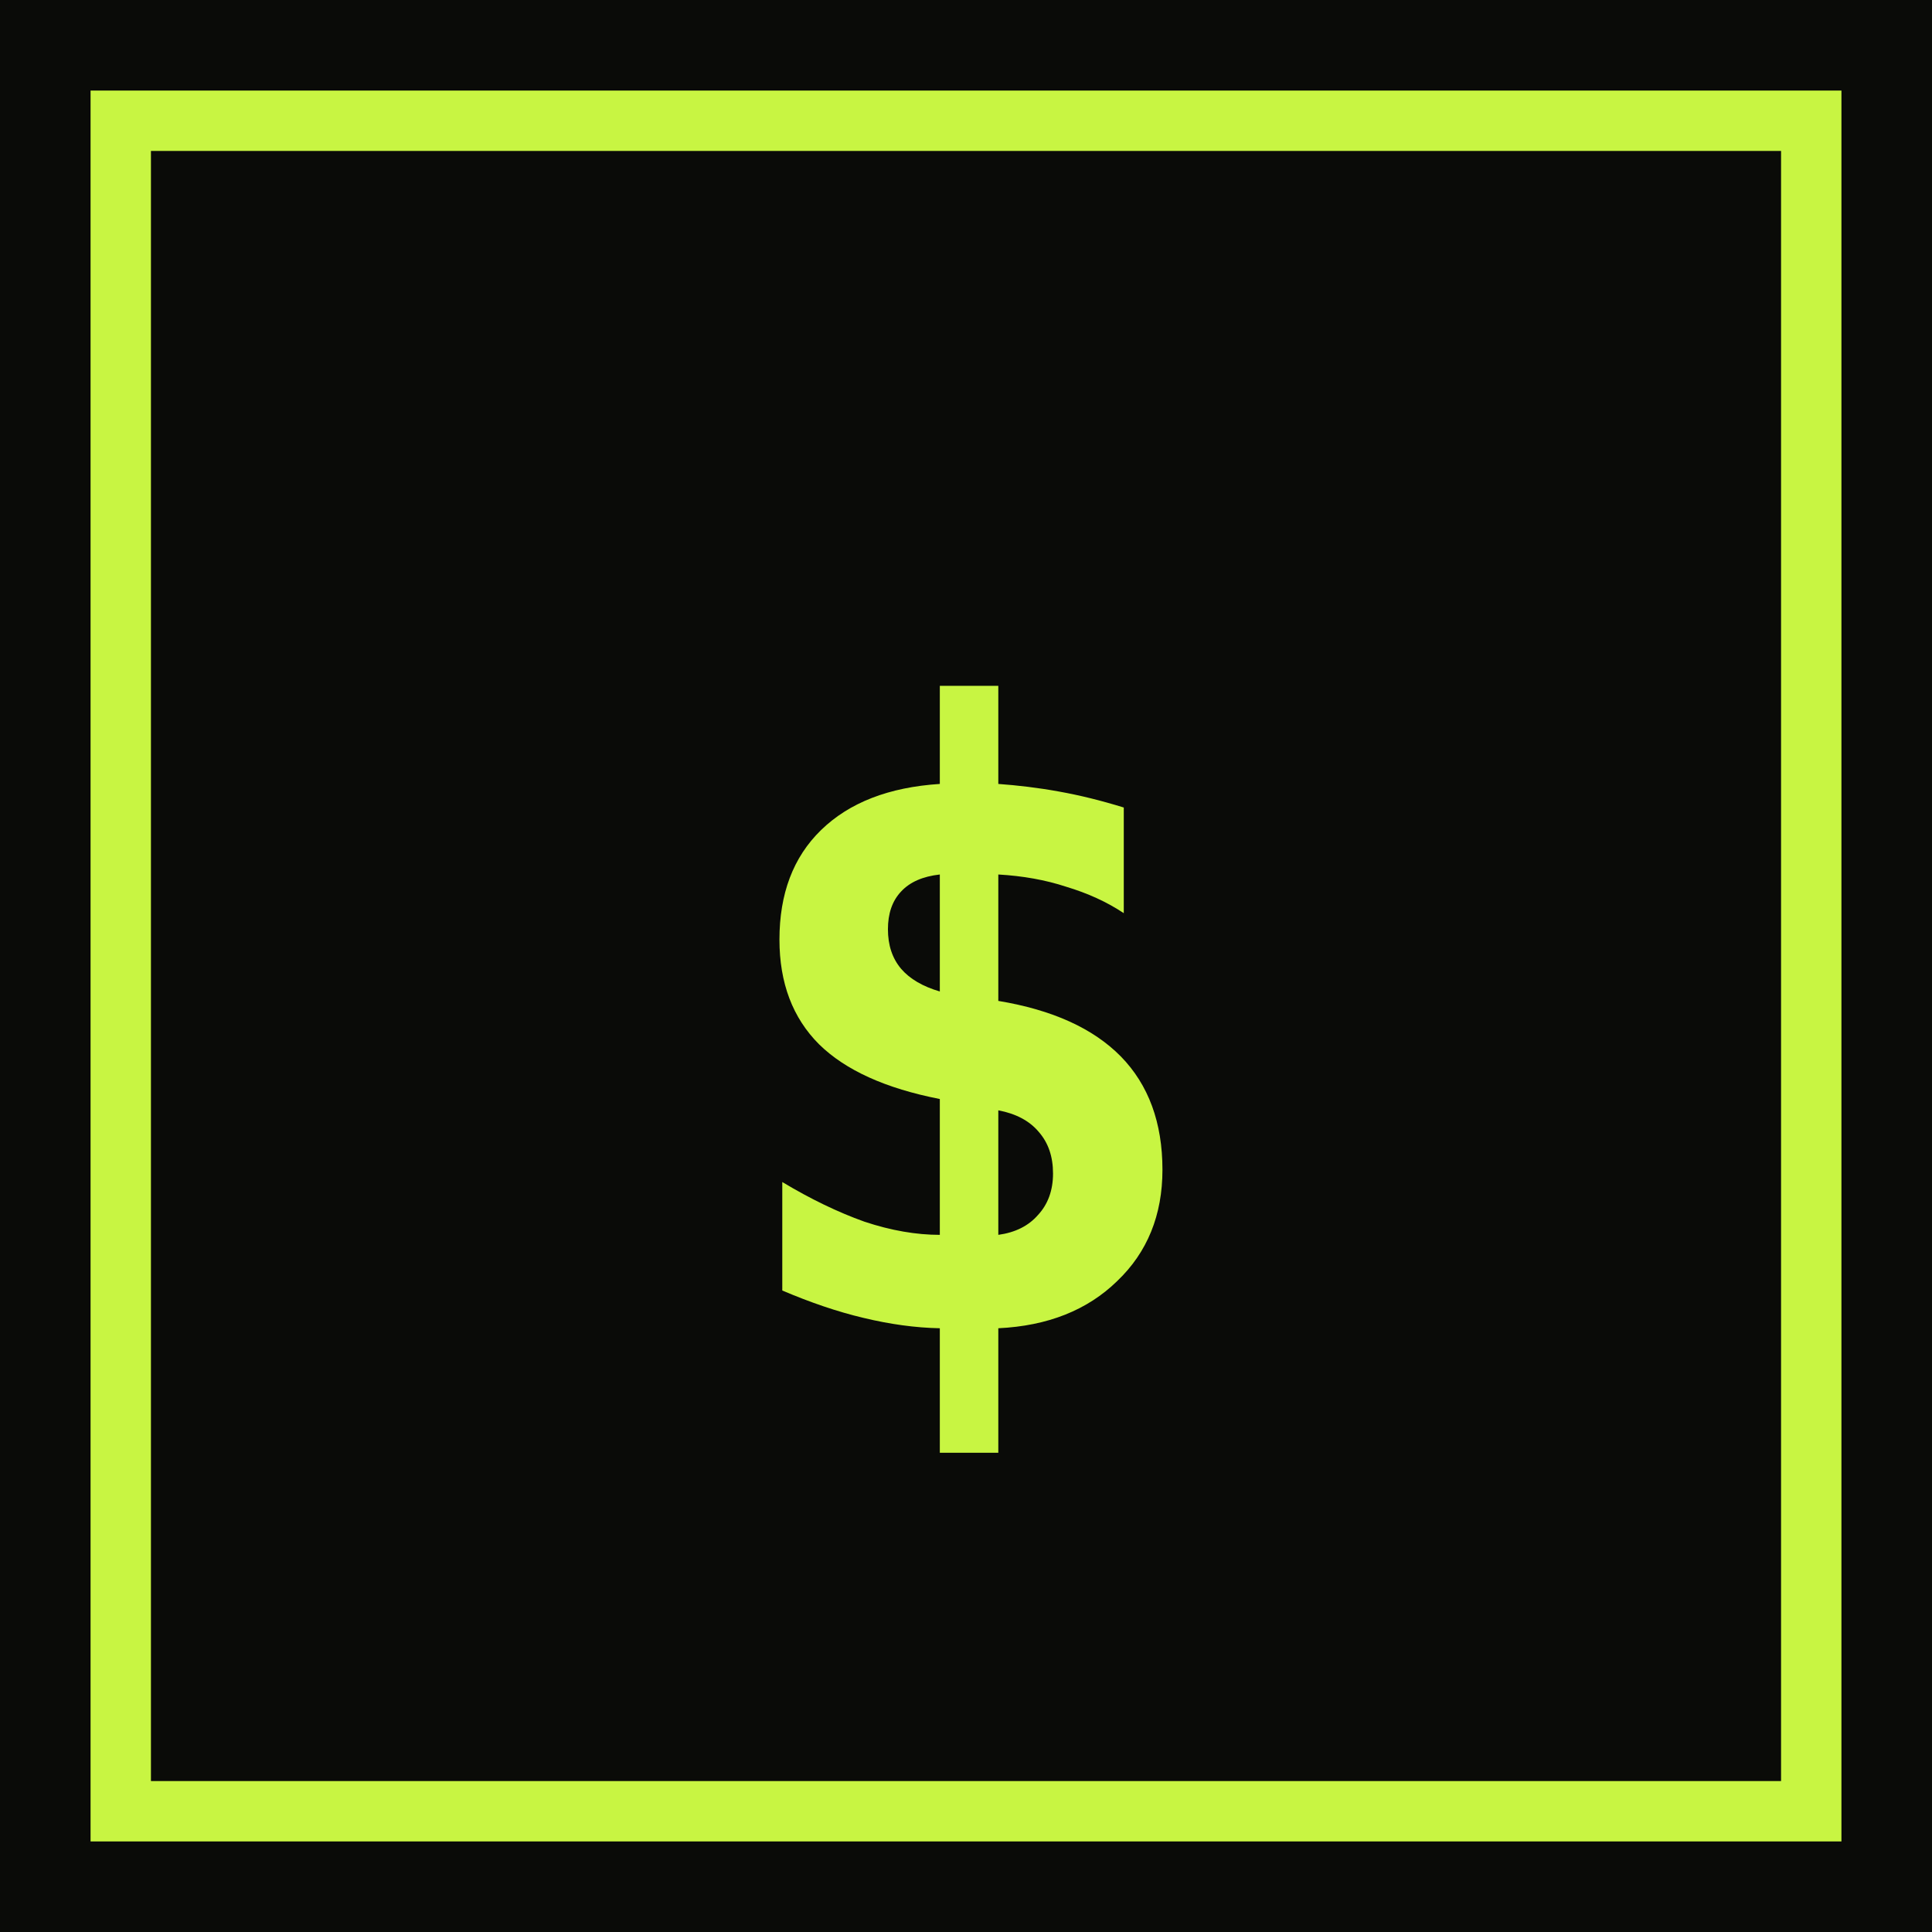
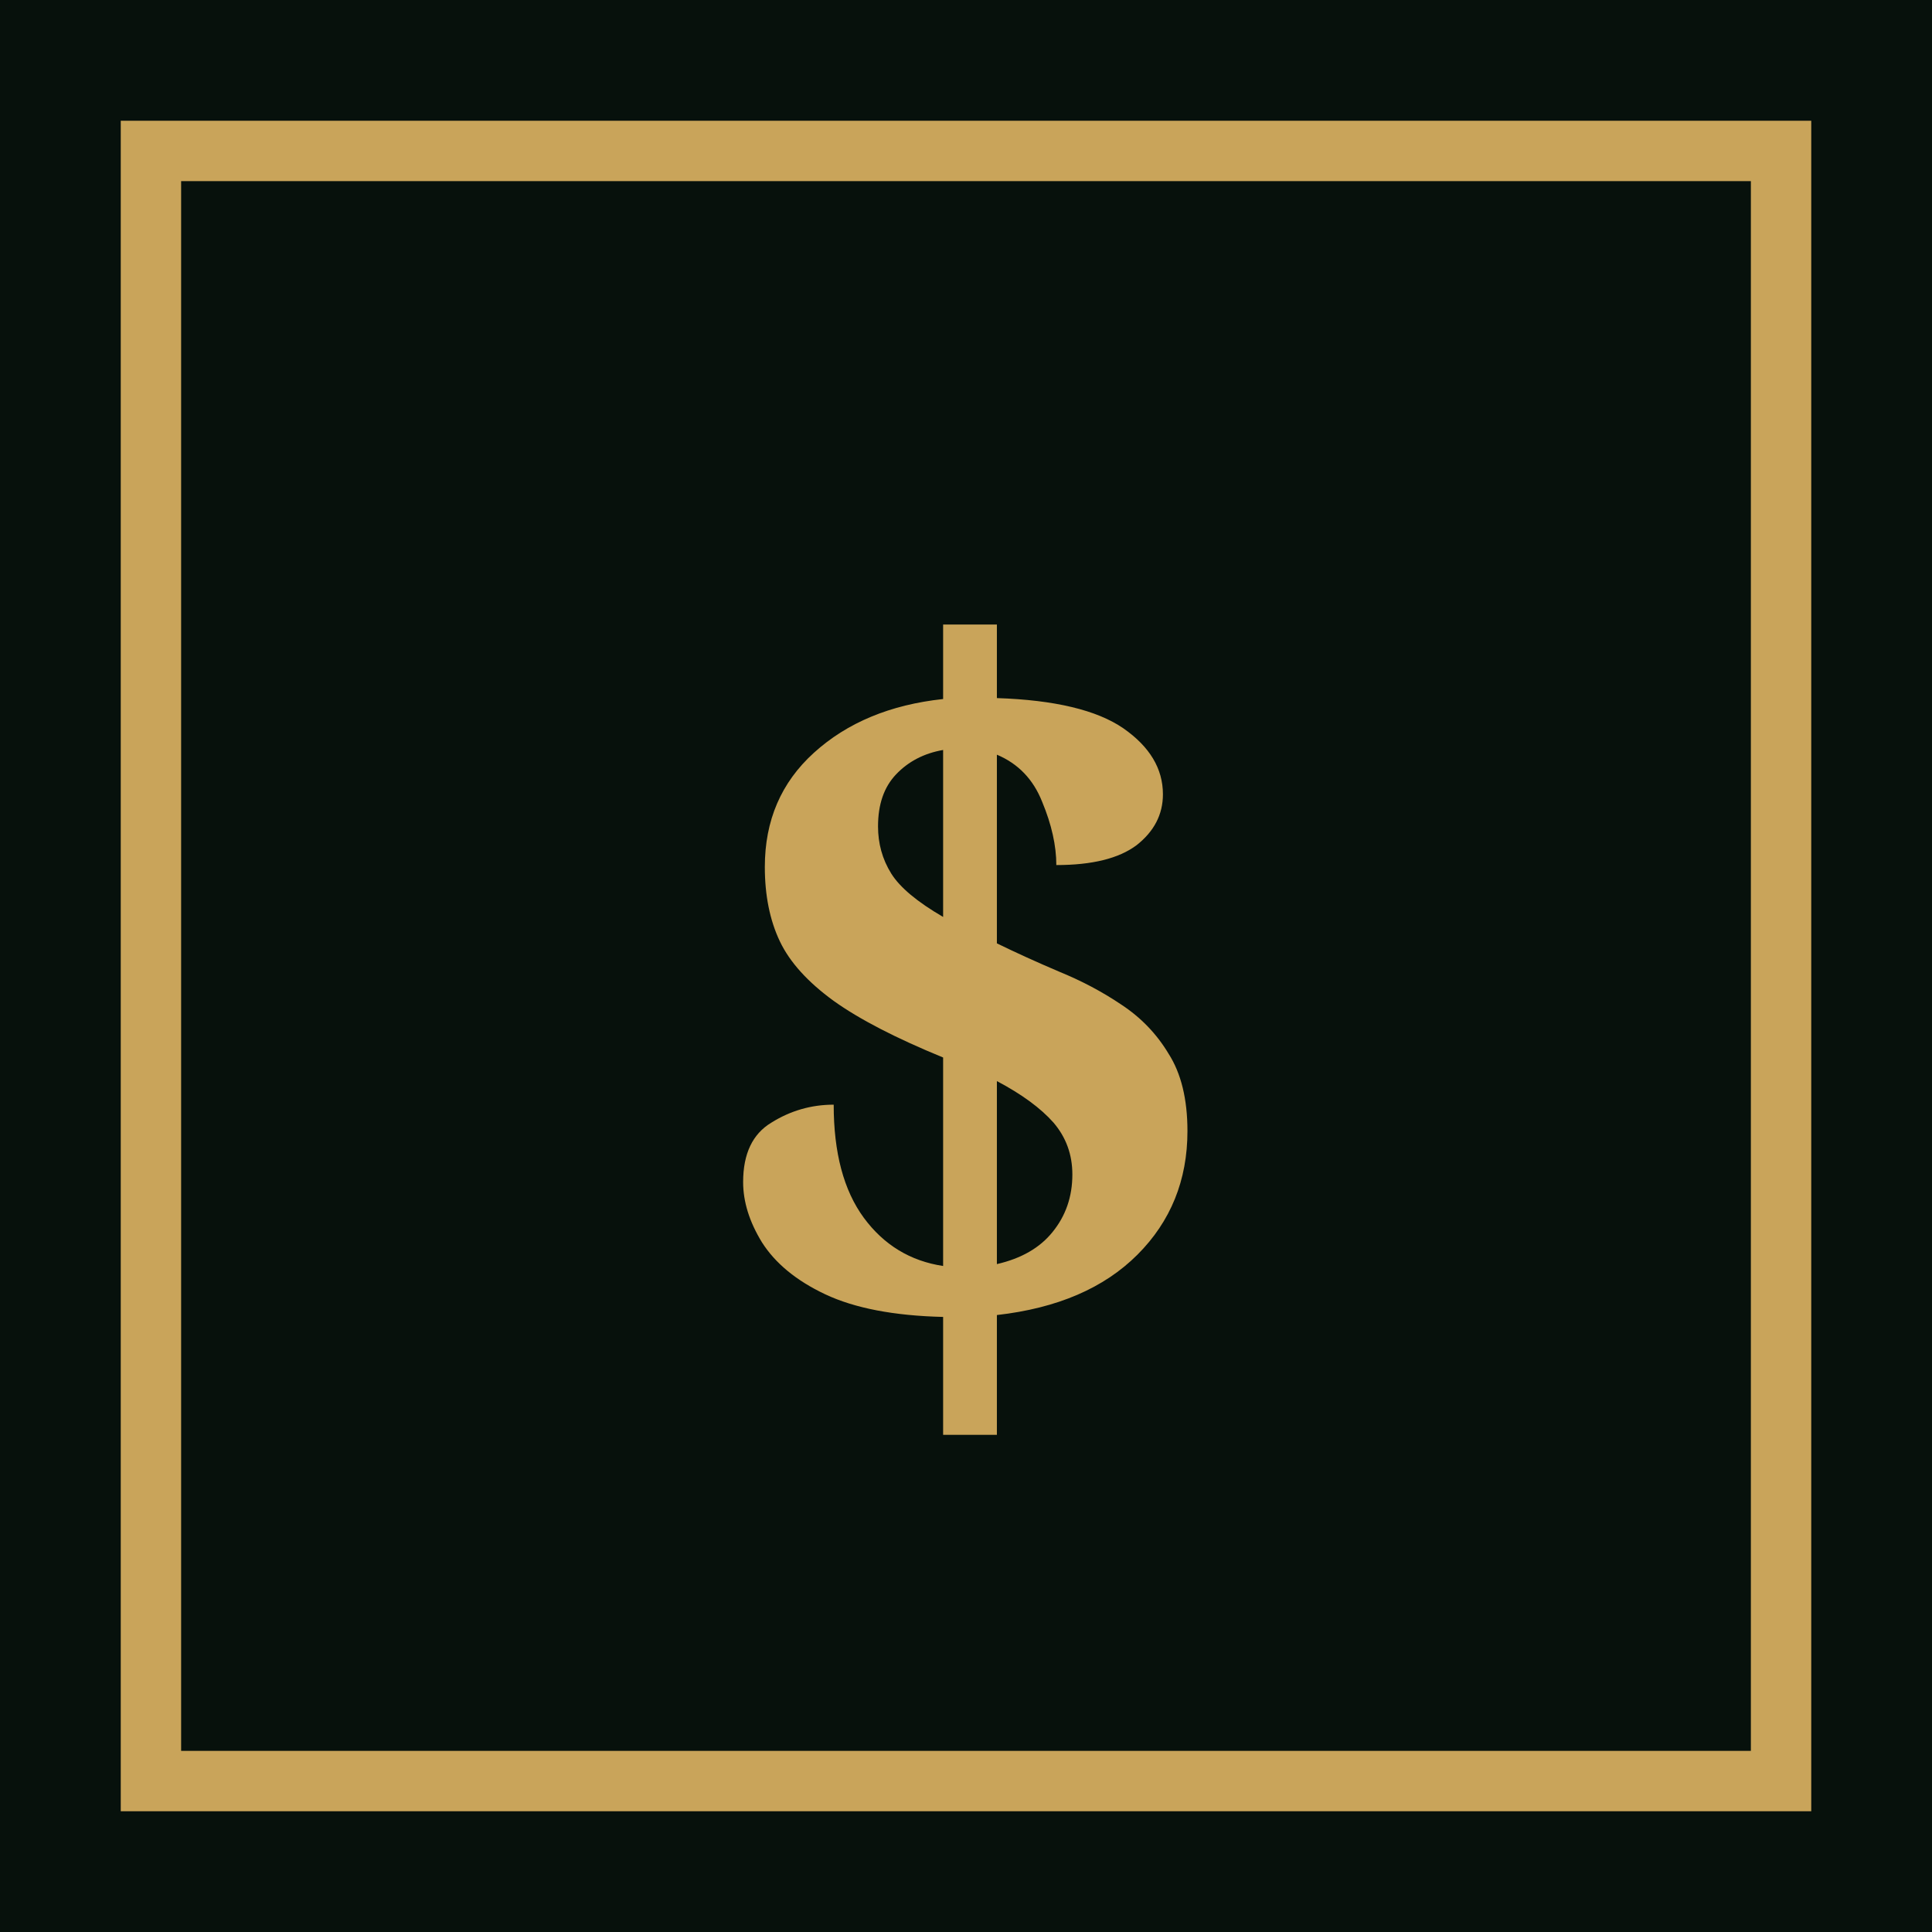
<svg xmlns="http://www.w3.org/2000/svg" viewBox="0 0 32 32">
-   <rect width="32" height="32" fill="#0a0b08" />
-   <rect x="2" y="2" width="28" height="28" fill="none" stroke="#c8f542" stroke-width="1" />
-   <text x="16" y="22" text-anchor="middle" font-family="ui-monospace, monospace" font-size="14" font-weight="700" fill="#c8f542">$</text>
+   <rect width="32" height="32" fill="#07110c" />
+   <rect x="2.5" y="2.5" width="27" height="27" fill="none" stroke="#c9a45a" stroke-width="1" />
+   <text x="16" y="22.5" text-anchor="middle" font-family="Georgia, serif" font-size="16" font-weight="700" fill="#c9a45a">$</text>
</svg>
